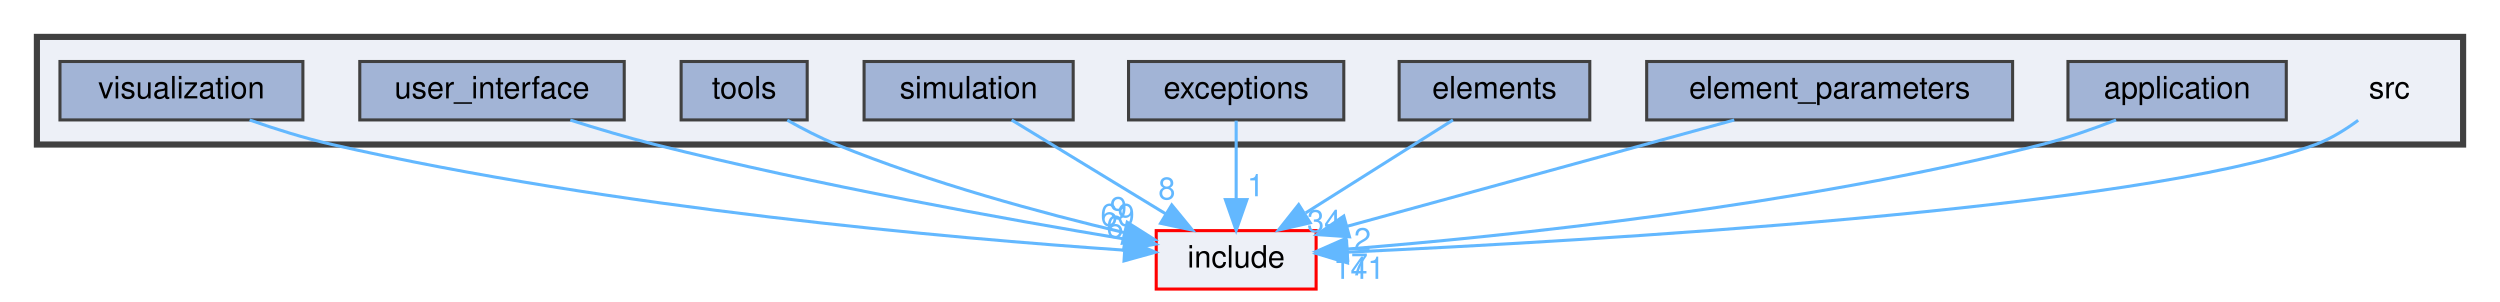
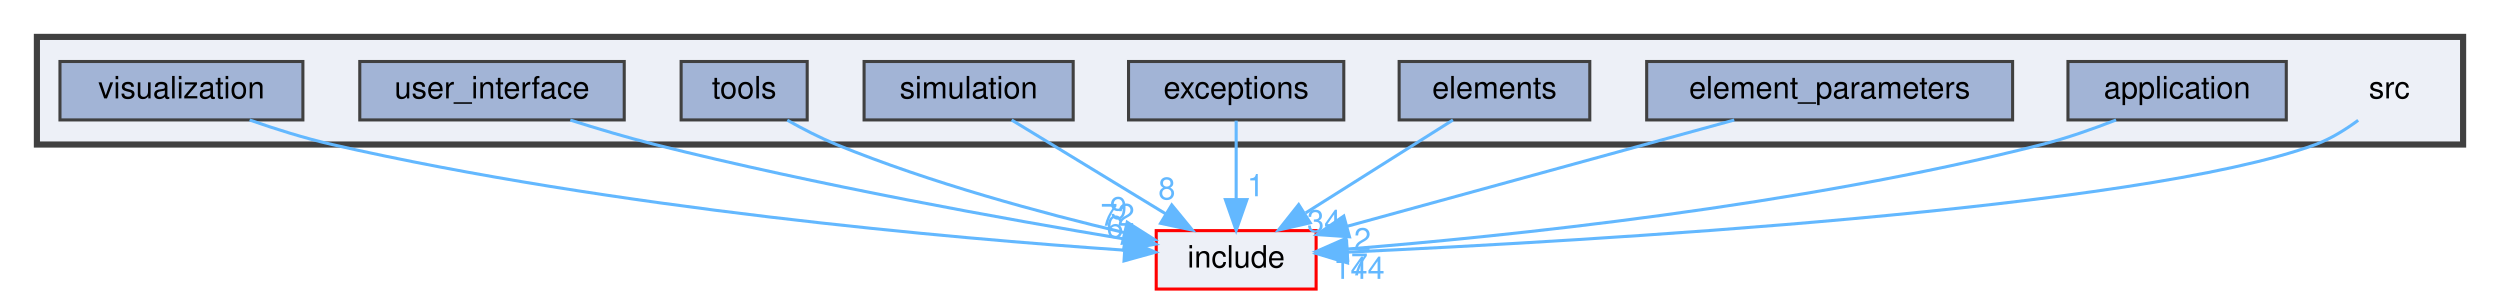
<svg xmlns="http://www.w3.org/2000/svg" xmlns:xlink="http://www.w3.org/1999/xlink" width="813pt" height="98pt" viewBox="0.00 0.00 813.00 98.00">
  <g id="graph0" class="graph" transform="scale(1 1) rotate(0) translate(4 94)">
    <g id="clust1" class="cluster">
      <g id="a_clust1">
        <a xlink:href="dir_68267d1309a1af8e8297ef4c3efbcdba.html" target="_top">
          <polygon fill="#edf0f7" stroke="#404040" stroke-width="2" points="8,-47 8,-82 797,-82 797,-47 8,-47" />
        </a>
      </g>
    </g>
    <g id="node1" class="node">
      <text text-anchor="middle" x="773" y="-62" font-family="Helvetica,sans-Serif" font-size="10.00">src</text>
    </g>
    <g id="node10" class="node">
      <g id="a_node10">
        <a xlink:href="dir_d44c64559bbebec7f509842c48db8b23.html" target="_top" xlink:title="include">
          <polygon fill="#edf0f7" stroke="red" points="424,-19 372,-19 372,0 424,0 424,-19" />
          <text text-anchor="middle" x="398" y="-7" font-family="Helvetica,sans-Serif" font-size="10.00">include</text>
        </a>
      </g>
    </g>
    <g id="edge1" class="edge">
      <g id="a_edge1">
        <a xlink:href="dir_000015_000010.html" target="_top">
          <path fill="none" stroke="#63b8ff" d="M762.88,-54.88C758.82,-51.88 753.93,-48.82 749,-47 691.9,-25.96 512.05,-15.6 434.35,-12.01" />
          <polygon fill="#63b8ff" stroke="#63b8ff" points="434.23,-8.5 424.09,-11.55 433.92,-15.49 434.23,-8.5" />
        </a>
      </g>
      <g id="a_edge1-headlabel">
-         <a xlink:href="dir_000015_000010.html" target="_top" xlink:title="141">
-           <text text-anchor="middle" x="437.95" y="-3.32" font-family="Helvetica,sans-Serif" font-size="10.00" fill="#63b8ff">141</text>
+         <a xlink:href="dir_000015_000010.html" target="_top" xlink:title="144">
+           <text text-anchor="middle" x="437.95" y="-3.32" font-family="Helvetica,sans-Serif" font-size="10.00" fill="#63b8ff">144</text>
        </a>
      </g>
    </g>
    <g id="node2" class="node">
      <g id="a_node2">
        <a xlink:href="dir_844f6ab5c2ae79211596f3dcdd81adb7.html" target="_top" xlink:title="application">
          <polygon fill="#a2b4d6" stroke="#404040" points="739.5,-74 668.5,-74 668.5,-55 739.5,-55 739.5,-74" />
          <text text-anchor="middle" x="704" y="-62" font-family="Helvetica,sans-Serif" font-size="10.00">application</text>
        </a>
      </g>
    </g>
    <g id="edge2" class="edge">
      <g id="a_edge2">
        <a xlink:href="dir_000001_000010.html" target="_top">
          <path fill="none" stroke="#63b8ff" d="M684.15,-54.99C676.69,-52.08 668.07,-49.05 660,-47 580.83,-26.9 485.21,-17.11 434.21,-13.01" />
          <polygon fill="#63b8ff" stroke="#63b8ff" points="434.27,-9.5 424.02,-12.22 433.72,-16.48 434.27,-9.5" />
        </a>
      </g>
      <g id="a_edge2-headlabel">
        <a xlink:href="dir_000001_000010.html" target="_top" xlink:title="7">
          <text text-anchor="middle" x="438.07" y="-4.45" font-family="Helvetica,sans-Serif" font-size="10.00" fill="#63b8ff">7</text>
        </a>
      </g>
    </g>
    <g id="node3" class="node">
      <g id="a_node3">
        <a xlink:href="dir_96cc287b3f310ba55293394b59ef73d7.html" target="_top" xlink:title="element_parameters">
          <polygon fill="#a2b4d6" stroke="#404040" points="650.5,-74 531.5,-74 531.5,-55 650.5,-55 650.5,-74" />
          <text text-anchor="middle" x="591" y="-62" font-family="Helvetica,sans-Serif" font-size="10.00">element_parameters</text>
        </a>
      </g>
    </g>
    <g id="edge3" class="edge">
      <g id="a_edge3">
        <a xlink:href="dir_000003_000010.html" target="_top">
          <path fill="none" stroke="#63b8ff" d="M559.99,-54.98C525.61,-45.54 470.23,-30.33 433.97,-20.38" />
          <polygon fill="#63b8ff" stroke="#63b8ff" points="434.85,-16.99 424.28,-17.72 433,-23.74 434.85,-16.99" />
        </a>
      </g>
      <g id="a_edge3-headlabel">
        <a xlink:href="dir_000003_000010.html" target="_top" xlink:title="2">
          <text text-anchor="middle" x="439.07" y="-12.7" font-family="Helvetica,sans-Serif" font-size="10.00" fill="#63b8ff">2</text>
        </a>
      </g>
    </g>
    <g id="node4" class="node">
      <g id="a_node4">
        <a xlink:href="dir_b2470cdf236b10787c6012057be7848d.html" target="_top" xlink:title="elements">
          <polygon fill="#a2b4d6" stroke="#404040" points="513,-74 451,-74 451,-55 513,-55 513,-74" />
          <text text-anchor="middle" x="482" y="-62" font-family="Helvetica,sans-Serif" font-size="10.00">elements</text>
        </a>
      </g>
    </g>
    <g id="edge4" class="edge">
      <g id="a_edge4">
        <a xlink:href="dir_000005_000010.html" target="_top">
          <path fill="none" stroke="#63b8ff" d="M468.5,-54.98C455.6,-46.84 435.9,-34.41 420.6,-24.76" />
          <polygon fill="#63b8ff" stroke="#63b8ff" points="422.07,-21.55 411.74,-19.17 418.33,-27.47 422.07,-21.55" />
        </a>
      </g>
      <g id="a_edge4-headlabel">
        <a xlink:href="dir_000005_000010.html" target="_top" xlink:title="34">
          <text text-anchor="middle" x="426.62" y="-18.56" font-family="Helvetica,sans-Serif" font-size="10.00" fill="#63b8ff">34</text>
        </a>
      </g>
    </g>
    <g id="node5" class="node">
      <g id="a_node5">
        <a xlink:href="dir_6e33d6500a76933db4361f663e54ab12.html" target="_top" xlink:title="exceptions">
          <polygon fill="#a2b4d6" stroke="#404040" points="433,-74 363,-74 363,-55 433,-55 433,-74" />
          <text text-anchor="middle" x="398" y="-62" font-family="Helvetica,sans-Serif" font-size="10.00">exceptions</text>
        </a>
      </g>
    </g>
    <g id="edge5" class="edge">
      <g id="a_edge5">
        <a xlink:href="dir_000007_000010.html" target="_top">
          <path fill="none" stroke="#63b8ff" d="M398,-54.75C398,-47.8 398,-37.85 398,-29.13" />
          <polygon fill="#63b8ff" stroke="#63b8ff" points="401.5,-29.09 398,-19.09 394.5,-29.09 401.5,-29.09" />
        </a>
      </g>
      <g id="a_edge5-headlabel">
        <a xlink:href="dir_000007_000010.html" target="_top" xlink:title="1">
          <text text-anchor="middle" x="404.34" y="-30.18" font-family="Helvetica,sans-Serif" font-size="10.00" fill="#63b8ff">1</text>
        </a>
      </g>
    </g>
    <g id="node6" class="node">
      <g id="a_node6">
        <a xlink:href="dir_d73d1ee04cc237a5854777ea99c55872.html" target="_top" xlink:title="simulation">
          <polygon fill="#a2b4d6" stroke="#404040" points="345,-74 277,-74 277,-55 345,-55 345,-74" />
          <text text-anchor="middle" x="311" y="-62" font-family="Helvetica,sans-Serif" font-size="10.00">simulation</text>
        </a>
      </g>
    </g>
    <g id="edge6" class="edge">
      <g id="a_edge6">
        <a xlink:href="dir_000014_000010.html" target="_top">
          <path fill="none" stroke="#63b8ff" d="M324.98,-54.98C338.47,-46.77 359.13,-34.18 375.04,-24.49" />
          <polygon fill="#63b8ff" stroke="#63b8ff" points="377.05,-27.36 383.77,-19.17 373.41,-21.38 377.05,-27.36" />
        </a>
      </g>
      <g id="a_edge6-headlabel">
        <a xlink:href="dir_000014_000010.html" target="_top" xlink:title="8">
          <text text-anchor="middle" x="375.46" y="-29.16" font-family="Helvetica,sans-Serif" font-size="10.00" fill="#63b8ff">8</text>
        </a>
      </g>
    </g>
    <g id="node7" class="node">
      <g id="a_node7">
        <a xlink:href="dir_1563a38af0d3a5e4a6330d6d45e9792a.html" target="_top" xlink:title="tools">
          <polygon fill="#a2b4d6" stroke="#404040" points="258.5,-74 217.5,-74 217.5,-55 258.5,-55 258.5,-74" />
          <text text-anchor="middle" x="238" y="-62" font-family="Helvetica,sans-Serif" font-size="10.00">tools</text>
        </a>
      </g>
    </g>
    <g id="edge7" class="edge">
      <g id="a_edge7">
        <a xlink:href="dir_000017_000010.html" target="_top">
          <path fill="none" stroke="#63b8ff" d="M252.02,-54.92C256.95,-52.14 262.61,-49.21 268,-47 298.65,-34.46 335.05,-24.65 361.53,-18.37" />
          <polygon fill="#63b8ff" stroke="#63b8ff" points="362.56,-21.72 371.51,-16.06 360.98,-14.9 362.56,-21.72" />
        </a>
      </g>
      <g id="a_edge7-headlabel">
        <a xlink:href="dir_000017_000010.html" target="_top" xlink:title="9">
          <text text-anchor="middle" x="359.7" y="-22.8" font-family="Helvetica,sans-Serif" font-size="10.00" fill="#63b8ff">9</text>
        </a>
      </g>
    </g>
    <g id="node8" class="node">
      <g id="a_node8">
        <a xlink:href="dir_3ff33c31d85f61b3fc6158eec2750235.html" target="_top" xlink:title="user_interface">
          <polygon fill="#a2b4d6" stroke="#404040" points="199,-74 113,-74 113,-55 199,-55 199,-74" />
          <text text-anchor="middle" x="156" y="-62" font-family="Helvetica,sans-Serif" font-size="10.00">user_interface</text>
        </a>
      </g>
    </g>
    <g id="edge8" class="edge">
      <g id="a_edge8">
        <a xlink:href="dir_000019_000010.html" target="_top">
          <path fill="none" stroke="#63b8ff" d="M181.45,-54.95C190.13,-52.2 199.93,-49.28 209,-47 261.58,-33.78 323.43,-22.66 361.68,-16.28" />
          <polygon fill="#63b8ff" stroke="#63b8ff" points="362.51,-19.69 371.81,-14.61 361.38,-12.78 362.51,-19.69" />
        </a>
      </g>
      <g id="a_edge8-headlabel">
-         <a xlink:href="dir_000019_000010.html" target="_top" xlink:title="69">
-           <text text-anchor="middle" x="359.43" y="-20.58" font-family="Helvetica,sans-Serif" font-size="10.00" fill="#63b8ff">69</text>
+         <a xlink:href="dir_000019_000010.html" target="_top" xlink:title="72">
+           <text text-anchor="middle" x="359.43" y="-20.58" font-family="Helvetica,sans-Serif" font-size="10.00" fill="#63b8ff">72</text>
        </a>
      </g>
    </g>
    <g id="node9" class="node">
      <g id="a_node9">
        <a xlink:href="dir_b00de47ad7e2e13a637d9aa605dec95e.html" target="_top" xlink:title="visualization">
          <polygon fill="#a2b4d6" stroke="#404040" points="94.5,-74 15.5,-74 15.5,-55 94.5,-55 94.5,-74" />
          <text text-anchor="middle" x="55" y="-62" font-family="Helvetica,sans-Serif" font-size="10.00">visualization</text>
        </a>
      </g>
    </g>
    <g id="edge9" class="edge">
      <g id="a_edge9">
        <a xlink:href="dir_000021_000010.html" target="_top">
          <path fill="none" stroke="#63b8ff" d="M77.17,-54.98C85.48,-52.07 95.07,-49.04 104,-47 195.39,-26.16 305.67,-16.49 361.62,-12.65" />
          <polygon fill="#63b8ff" stroke="#63b8ff" points="361.99,-16.14 371.74,-11.98 361.53,-9.15 361.99,-16.14" />
        </a>
      </g>
      <g id="a_edge9-headlabel">
        <a xlink:href="dir_000021_000010.html" target="_top" xlink:title="6">
          <text text-anchor="middle" x="358.59" y="-16.71" font-family="Helvetica,sans-Serif" font-size="10.00" fill="#63b8ff">6</text>
        </a>
      </g>
    </g>
  </g>
</svg>
